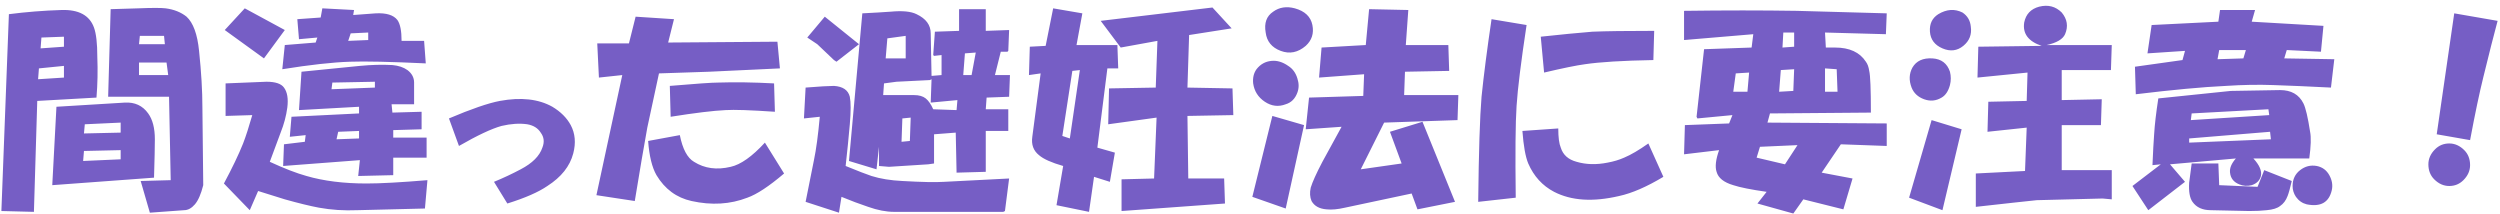
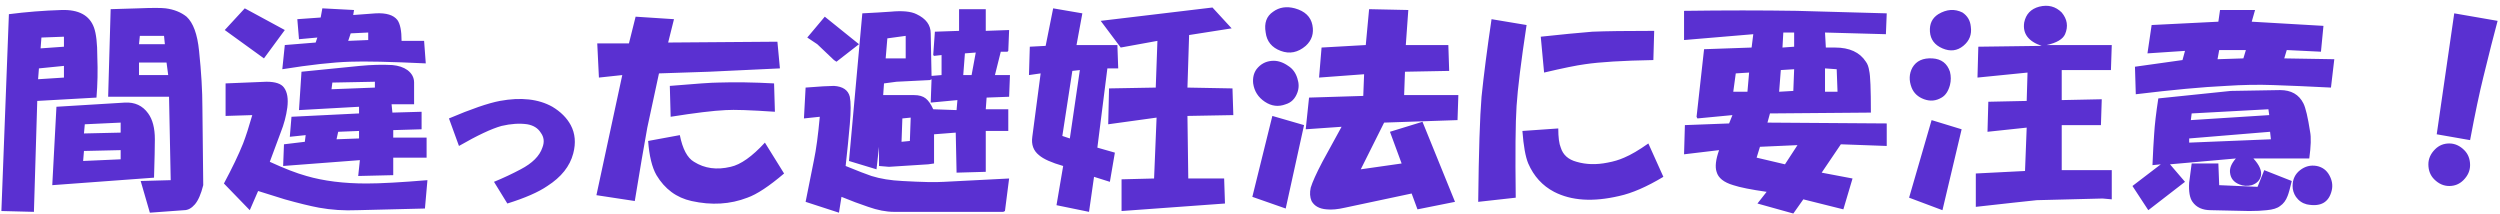
<svg xmlns="http://www.w3.org/2000/svg" width="562" height="48" viewBox="0 0 562 48" fill="none">
-   <path d="M2 3.188C5.875 2.688 9.812 2.375 13.812 2.25C17.688 2.125 20.125 3.438 21.125 6.188C21.625 7.562 21.875 9.75 21.875 12.75C22 15.875 21.938 18.938 21.688 21.938L8.375 22.688L7.625 47.625L0.312 47.438L2 3.188ZM14.375 17.438V14.812L8.75 15.375L8.562 17.812L14.375 17.438ZM14.375 10.5V8.25L9.312 8.438L9.125 10.875L14.375 10.5ZM34.812 31.312C34.812 32.938 34.75 35.812 34.625 39.938L11.75 41.625L12.688 24L28.062 23.062C30.312 22.938 32.062 23.75 33.312 25.5C34.312 26.875 34.812 28.812 34.812 31.312ZM27.125 35.812V33.75L18.875 33.938L18.688 36.188L27.125 35.812ZM27.125 29.812V27.562L19.062 27.938L18.875 30L27.125 29.812ZM24.875 2.062L31.062 1.875C34.188 1.75 36.25 1.75 37.25 1.875C39.125 2.125 40.688 2.75 41.938 3.75C43.438 5.125 44.375 7.688 44.75 11.438C45.25 16.188 45.5 20.438 45.5 24.188L45.688 41.625C45.188 43.625 44.562 45.062 43.812 45.938C43.062 46.812 42.25 47.25 41.375 47.25L33.688 47.812L31.625 40.688L38.375 40.5L38 21.75H24.312L24.875 2.062ZM37.812 16.875L37.438 14.062H31.25V16.875H37.812ZM37.062 9.938L36.875 8.062H31.438L31.25 9.938H37.062ZM54.65 32.25C55.275 30.625 55.962 28.5 56.712 25.875L50.712 26.062V18.75C53.712 18.625 56.775 18.5 59.9 18.375C61.9 18.375 63.212 18.812 63.837 19.688C64.588 20.688 64.838 22.188 64.588 24.188C64.338 26.062 63.837 27.938 63.087 29.812L60.65 36.375C63.9 37.875 66.65 38.938 68.9 39.562C72.775 40.688 77.275 41.25 82.4 41.25C85.525 41.25 90.088 41 96.088 40.5L95.525 46.875L80.338 47.25C77.338 47.375 74.463 47.188 71.713 46.688C69.713 46.312 67.15 45.688 64.025 44.812C62.025 44.188 60.025 43.562 58.025 42.938L56.15 47.25L50.337 41.25C52.212 37.75 53.65 34.75 54.65 32.25ZM55.025 1.875L64.025 6.75L59.337 13.125L50.525 6.75L55.025 1.875ZM64.025 10.125L70.963 9.562L71.338 8.438L67.213 8.812L66.838 4.312L72.088 3.938L72.463 1.875L79.588 2.25L79.4 3.375L84.463 3C86.838 2.875 88.463 3.375 89.338 4.5C89.963 5.375 90.275 6.938 90.275 9.188H95.338L95.713 14.25C87.713 13.875 82.025 13.75 78.65 13.875C74.775 14 69.713 14.562 63.462 15.562L64.025 10.125ZM63.837 32.438L68.525 31.875L68.713 30.375L65.15 30.75L65.525 26.25L80.713 25.5V24L67.213 24.75L67.775 16.125L80.9 14.812C83.525 14.562 85.963 14.5 88.213 14.625C89.588 14.75 90.713 15.125 91.588 15.75C92.588 16.5 93.088 17.438 93.088 18.562V23.438H88.025L88.213 25.312L94.775 25.125V29.062L88.4 29.25V30.938H95.9V35.438H88.4V39.375L80.525 39.562L80.9 36L63.65 37.312L63.837 32.438ZM84.275 19.688V18.375L74.713 18.562L74.525 20.062L84.275 19.688ZM80.713 31.125V29.438L76.025 29.625L75.65 31.312L80.713 31.125ZM82.775 9V7.312L78.838 7.5L78.275 9.188L82.775 9ZM123.05 41.812C121.05 43.188 118.05 44.5 114.05 45.75L111.05 40.875C113.175 40 115.175 39.062 117.05 38.062C119.675 36.688 121.3 35.062 121.925 33.188C122.425 31.938 122.3 30.812 121.55 29.812C120.925 28.812 119.925 28.188 118.55 27.938C116.8 27.688 114.863 27.812 112.738 28.312C110.488 28.938 107.3 30.438 103.175 32.812L100.925 26.625C105.925 24.5 109.738 23.188 112.363 22.688C117.113 21.812 121.05 22.25 124.175 24C126.05 25.125 127.425 26.5 128.3 28.125C129.3 30 129.488 32.125 128.863 34.5C128.113 37.375 126.175 39.812 123.05 41.812ZM137.262 29.062L139.887 16.875L134.637 17.438L134.262 9.75H141.387L142.887 3.75L151.512 4.312L150.2 9.562L174.762 9.375L175.325 15.375L159.387 16.125L148.137 16.5C147.262 20.5 146.387 24.562 145.512 28.688C144.762 32.812 143.825 38.312 142.7 45.188L134.075 43.875L137.262 29.062ZM164.262 37.5C166.512 37 169.075 35.188 171.95 32.062L176.262 39C172.887 41.875 170.137 43.688 168.012 44.438C164.137 45.938 159.95 46.188 155.45 45.188C152.075 44.438 149.45 42.5 147.575 39.375C146.575 37.625 145.95 35.062 145.7 31.688L152.825 30.375C153.45 33.5 154.512 35.5 156.012 36.375C158.387 37.875 161.137 38.25 164.262 37.5ZM161.45 18.562C165.2 18.438 169.387 18.5 174.012 18.75L174.2 25.125C168.7 24.75 165.012 24.625 163.137 24.75C160.387 24.875 156.262 25.375 150.762 26.25L150.575 19.312C156.45 18.812 160.075 18.562 161.45 18.562ZM191.038 27.938C190.788 30.812 190.475 33.938 190.1 37.312C192.85 38.438 194.788 39.188 195.913 39.562C197.913 40.188 200.225 40.562 202.85 40.688C207.225 40.938 210.35 41 212.225 40.875L226.85 40.125L225.913 47.438L225.538 47.625H200.975C199.225 47.625 197.288 47.25 195.163 46.5C193.288 45.875 191.288 45.125 189.163 44.25L188.6 47.812L181.1 45.375C181.725 42.25 182.35 39.125 182.975 36C183.475 33.625 183.913 30.375 184.288 26.25L180.725 26.625L181.1 19.688C184.225 19.438 186.35 19.312 187.475 19.312C189.475 19.438 190.663 20.25 191.038 21.75C191.288 23 191.288 25.062 191.038 27.938ZM185.413 3.75L193.1 9.938L188.038 13.875L187.475 13.5L183.725 9.938L181.475 8.438L185.413 3.75ZM211.663 16.875V12.375L209.975 12.562L209.788 12.375L210.163 7.125L215.6 6.938V2.062H221.6V6.938L226.85 6.75L226.663 11.438L226.475 11.625H224.975L223.663 16.875H227.038L226.85 21.75L221.788 21.938L221.6 24.562H226.663V29.438H221.6V38.625L215.038 38.812L214.85 29.812L209.975 30.188V36.75L208.663 36.938L199.85 37.5L197.6 37.312V33L197.038 38.062L190.85 36.188L193.85 3C196.35 2.875 198.475 2.75 200.225 2.625C202.85 2.375 204.788 2.562 206.038 3.188C208.163 4.188 209.225 5.625 209.225 7.5L209.413 17.062L211.663 16.875ZM208.1 22.125C208.725 22.625 209.288 23.438 209.788 24.562L215.038 24.75L215.225 22.5L209.225 23.062L209.413 17.812L209.038 18L201.538 18.375L198.725 18.75L198.538 21.375C199.788 21.375 201.038 21.375 202.288 21.375C203.288 21.375 204.35 21.375 205.475 21.375C206.6 21.375 207.475 21.625 208.1 22.125ZM203.6 13.125V8.062L199.475 8.625L199.1 13.125H203.6ZM202.663 31.875L204.538 31.688L204.725 26.438L202.85 26.625L202.663 31.875ZM218.413 16.875L219.35 11.812L216.913 12L216.538 16.875H218.413ZM231.5 10.5L235.062 10.312L236.75 1.875L243.312 3L242 10.125H251.188L251.375 15.375H248.938L246.688 33.188L250.625 34.312L249.5 40.875L245.938 39.75L244.812 47.625L237.5 46.125L239 37.312C236.375 36.562 234.562 35.75 233.562 34.875C232.312 33.875 231.812 32.5 232.062 30.75L233.938 16.5L231.312 16.875L231.5 10.5ZM240.5 31.125L242.75 15.75L241.062 15.938L238.812 30.562L240.5 31.125ZM272.562 1.688L276.875 6.375L267.312 7.875L266.938 19.688L277.062 19.875L277.25 25.875L266.938 26.062L267.125 40.125H275.188L275.375 45.75L252.125 47.438V40.312L259.438 40.125L260 26.438L249.125 27.938L249.312 19.875L259.812 19.688L260.188 9.188L251.938 10.688L247.438 4.688L272.562 1.688ZM286.025 26.062L293.15 28.125L289.025 46.875L281.525 44.25L286.025 26.062ZM284.337 22.875C282.837 21.875 281.962 20.5 281.712 18.75C281.587 17.5 281.837 16.438 282.462 15.562C283.337 14.438 284.462 13.812 285.837 13.688C287.087 13.562 288.337 13.938 289.587 14.812C290.587 15.438 291.275 16.375 291.65 17.625C292.025 18.75 292.025 19.812 291.65 20.812C291.15 22.188 290.275 23.062 289.025 23.438C287.4 24.062 285.837 23.875 284.337 22.875ZM287.9 11.438C285.9 10.688 284.775 9.312 284.525 7.312C284.15 5.188 284.712 3.625 286.212 2.625C287.587 1.625 289.212 1.375 291.087 1.875C293.337 2.5 294.65 3.75 295.025 5.625C295.4 7.5 294.9 9.062 293.525 10.312C291.775 11.812 289.9 12.188 287.9 11.438ZM306.462 21.562L306.65 16.688L296.525 17.438L297.087 10.688L307.025 10.125L307.775 2.062L316.587 2.25L316.025 10.125H325.587L325.775 15.938L315.837 16.125L315.65 21.375H327.837L327.65 27L311.15 27.562L305.9 38.062L315.087 36.75L312.462 29.625L319.775 27.375L327.087 45.375L318.65 47.062L317.337 43.5L302.337 46.688C300.712 47.062 299.337 47.188 298.212 47.062C296.587 46.938 295.462 46.312 294.837 45.188C294.462 44.312 294.4 43.312 294.65 42.188C295.025 40.938 295.9 39 297.275 36.375L301.587 28.5L293.525 29.062L294.275 21.938L306.462 21.562ZM343.175 5.625C341.925 13.875 341.175 19.938 340.925 23.812C340.675 27.562 340.612 34.438 340.737 44.438L332.3 45.375C332.425 34.125 332.675 26.25 333.05 21.75C333.55 16.875 334.3 11.062 335.3 4.312L343.175 5.625ZM350.3 28.875C350.3 30.875 350.487 32.312 350.862 33.188C351.362 34.812 352.55 35.875 354.425 36.375C356.55 37 358.862 37.062 361.362 36.562C362.737 36.312 363.987 35.938 365.112 35.438C366.612 34.812 368.425 33.75 370.55 32.25L373.925 39.75C370.175 42 366.862 43.438 363.987 44.062C358.112 45.438 353.237 45.125 349.362 43.125C346.737 41.75 344.8 39.625 343.55 36.75C342.925 35.25 342.487 32.812 342.237 29.438L350.3 28.875ZM357.987 7.125C360.987 7 365.612 6.938 371.862 6.938L371.675 13.5C364.8 13.625 359.675 13.938 356.3 14.438C354.425 14.688 351.362 15.312 347.112 16.312L346.362 8.25C350.987 7.75 354.862 7.375 357.987 7.125ZM403.888 2.438C408.763 2.562 415.513 2.75 424.138 3L423.95 7.688L410.263 7.312L410.45 10.688H412.513C415.763 10.688 418.075 11.75 419.45 13.875C419.825 14.375 420.075 15.062 420.2 15.938C420.45 16.938 420.575 20.062 420.575 25.312L397.888 25.5L397.325 27.562L424.138 27.75V32.812L413.825 32.438L409.513 38.812L416.45 40.125L414.388 47.062L405.388 44.812L403.138 48L395.075 45.75L397.138 43.125C393.638 42.625 391.138 42.125 389.638 41.625C387.513 41 386.263 40 385.888 38.625C385.513 37.5 385.7 35.875 386.45 33.75L378.575 34.688L378.763 28.125L388.7 27.75L389.45 25.875L381.575 26.625L381.388 26.25L383.075 11.062L393.763 10.688L394.138 7.688L378.575 9V2.438C387.7 2.312 396.138 2.312 403.888 2.438ZM392.825 20.625L393.2 16.312L390.2 16.5L389.638 20.625H392.825ZM401.263 36.938L404.075 32.625L395.638 33L394.888 35.438L401.263 36.938ZM403.138 20.438L403.325 15.562L400.325 15.75L399.95 20.625L403.138 20.438ZM403.325 10.5V7.312H400.888L400.7 10.688L403.325 10.5ZM413.075 20.625L412.888 15.562L410.263 15.375V20.625H413.075ZM434.225 27L440.975 29.062L436.663 47.25L429.163 44.438L434.225 27ZM429.913 15.188C430.788 13.688 432.288 13 434.413 13.125C436.413 13.25 437.725 14.25 438.35 16.125C438.6 17.125 438.6 18.125 438.35 19.125C437.975 20.5 437.35 21.438 436.475 21.938C435.225 22.688 433.913 22.812 432.538 22.312C431.163 21.812 430.225 20.938 429.725 19.688C429.1 18.062 429.163 16.562 429.913 15.188ZM436.663 10.875C434.913 10.125 433.975 8.875 433.85 7.125C433.725 5.375 434.35 4.062 435.725 3.188C437.6 2.062 439.413 1.938 441.163 2.812C442.288 3.562 442.913 4.625 443.038 6C443.288 7.75 442.725 9.188 441.35 10.312C439.975 11.438 438.413 11.625 436.663 10.875ZM455.225 38.438L455.6 28.688L446.788 29.625L446.975 22.875L455.6 22.688L455.788 16.312L444.538 17.438L444.725 10.5L458.975 10.312C455.975 9.312 454.663 7.562 455.038 5.062C455.413 3.188 456.538 2 458.413 1.5C460.413 1 462.1 1.438 463.475 2.812C464.725 4.312 464.975 5.938 464.225 7.688C463.725 8.812 462.35 9.625 460.1 10.125H474.725L474.538 15.75H463.475V22.5L472.475 22.312L472.288 28.125H463.475V38.25H474.725V44.812L472.663 44.625L457.85 45L452.6 45.562L444.163 46.5V39L455.225 38.438ZM485.75 36.938L483.875 37.125C484 34.125 484.125 31.812 484.25 30.188C484.375 28.062 484.688 25.375 485.188 22.125L501.5 20.438L512.562 20.25C515.062 20.25 516.812 21.25 517.812 23.25C518.312 24.25 518.812 26.375 519.312 29.625C519.562 30.875 519.5 32.875 519.125 35.625H506.562C507.938 37.125 508.5 38.438 508.25 39.562C508 40.562 507.312 41.25 506.188 41.625C505.188 41.875 504.25 41.812 503.375 41.438C502.125 40.938 501.438 40.062 501.312 38.812C501.188 37.812 501.625 36.75 502.625 35.625L487.812 36.938L491.188 40.875L482.938 47.25L479.375 41.812L485.75 36.938ZM490.625 13.5L491.188 11.438L482.75 12L483.688 5.625L498.688 4.875L499.062 2.25H506.938L506.188 4.875L522.312 5.812L521.75 11.625L514.062 11.25L513.5 13.125L524.75 13.312L524 19.688C519.125 19.438 514.812 19.25 511.062 19.125C507.688 19 504.125 19.062 500.375 19.312C495.125 19.562 488.375 20.188 480.125 21.188L479.938 15L490.625 13.5ZM510.5 31.312L510.312 29.625L492.125 31.125V32.062L510.5 31.312ZM498.688 36.75L498.875 41.625L507.5 42L509 38.25L515.188 40.688C514.812 42.312 514.5 43.438 514.25 44.062C513.875 45.062 513.312 45.812 512.562 46.312C511.938 46.812 510.938 47.125 509.562 47.25C508.438 47.375 507.125 47.438 505.625 47.438L497 47.25C495.125 47.25 493.75 46.625 492.875 45.375C492.25 44.5 492 43.062 492.125 41.062C492.25 39.938 492.438 38.5 492.688 36.75H498.688ZM510.125 25.875L509.938 24.562L492.688 25.5L492.5 27L510.125 25.875ZM504.312 13.125L504.875 11.25H498.875L498.5 13.312L504.312 13.125ZM516.125 44.25C515.625 43.5 515.375 42.688 515.375 41.812C515.375 40.312 515.938 39.125 517.062 38.25C518.188 37.375 519.438 37.062 520.812 37.312C522.062 37.562 523 38.25 523.625 39.375C524.25 40.5 524.438 41.625 524.188 42.75C523.562 45.5 521.688 46.562 518.562 45.938C517.562 45.688 516.75 45.125 516.125 44.25ZM547.213 40.312C546.338 39.438 545.9 38.312 545.9 36.938C545.9 35.688 546.4 34.562 547.4 33.562C548.275 32.688 549.338 32.25 550.588 32.25C551.838 32.25 552.963 32.75 553.963 33.75C554.838 34.625 555.275 35.75 555.275 37.125C555.275 38.375 554.775 39.5 553.775 40.5C552.9 41.375 551.838 41.812 550.588 41.812C549.338 41.812 548.213 41.312 547.213 40.312ZM551.713 3L561.463 4.688C560.588 7.938 559.525 12.125 558.275 17.25C557.4 20.75 556.4 25.5 555.275 31.5L547.775 30.188L551.713 3Z" fill="#765EC5" />
+   <path d="M2 3.188C5.875 2.688 9.812 2.375 13.812 2.25C17.688 2.125 20.125 3.438 21.125 6.188C21.625 7.562 21.875 9.75 21.875 12.75C22 15.875 21.938 18.938 21.688 21.938L8.375 22.688L7.625 47.625L0.312 47.438L2 3.188ZM14.375 17.438V14.812L8.75 15.375L8.562 17.812L14.375 17.438ZM14.375 10.5V8.25L9.312 8.438L9.125 10.875L14.375 10.5ZM34.812 31.312C34.812 32.938 34.75 35.812 34.625 39.938L11.75 41.625L12.688 24L28.062 23.062C30.312 22.938 32.062 23.75 33.312 25.5C34.312 26.875 34.812 28.812 34.812 31.312ZM27.125 35.812V33.75L18.875 33.938L18.688 36.188L27.125 35.812ZM27.125 29.812V27.562L19.062 27.938L18.875 30L27.125 29.812ZM24.875 2.062L31.062 1.875C34.188 1.75 36.25 1.75 37.25 1.875C39.125 2.125 40.688 2.75 41.938 3.75C43.438 5.125 44.375 7.688 44.75 11.438C45.25 16.188 45.5 20.438 45.5 24.188L45.688 41.625C45.188 43.625 44.562 45.062 43.812 45.938C43.062 46.812 42.25 47.25 41.375 47.25L33.688 47.812L31.625 40.688L38.375 40.5L38 21.75H24.312L24.875 2.062ZM37.812 16.875L37.438 14.062H31.25V16.875H37.812ZM37.062 9.938L36.875 8.062H31.438L31.25 9.938H37.062ZM54.65 32.25C55.275 30.625 55.962 28.5 56.712 25.875L50.712 26.062V18.75C53.712 18.625 56.775 18.5 59.9 18.375C61.9 18.375 63.212 18.812 63.837 19.688C64.588 20.688 64.838 22.188 64.588 24.188C64.338 26.062 63.837 27.938 63.087 29.812L60.65 36.375C63.9 37.875 66.65 38.938 68.9 39.562C72.775 40.688 77.275 41.25 82.4 41.25C85.525 41.25 90.088 41 96.088 40.5L95.525 46.875L80.338 47.25C77.338 47.375 74.463 47.188 71.713 46.688C69.713 46.312 67.15 45.688 64.025 44.812C62.025 44.188 60.025 43.562 58.025 42.938L56.15 47.25L50.337 41.25C52.212 37.75 53.65 34.75 54.65 32.25ZM55.025 1.875L64.025 6.75L59.337 13.125L50.525 6.75L55.025 1.875ZM64.025 10.125L70.963 9.562L71.338 8.438L67.213 8.812L66.838 4.312L72.088 3.938L72.463 1.875L79.588 2.25L79.4 3.375L84.463 3C86.838 2.875 88.463 3.375 89.338 4.5C89.963 5.375 90.275 6.938 90.275 9.188H95.338L95.713 14.25C87.713 13.875 82.025 13.75 78.65 13.875C74.775 14 69.713 14.562 63.462 15.562L64.025 10.125ZM63.837 32.438L68.525 31.875L68.713 30.375L65.15 30.75L65.525 26.25L80.713 25.5V24L67.213 24.75L67.775 16.125L80.9 14.812C83.525 14.562 85.963 14.5 88.213 14.625C89.588 14.75 90.713 15.125 91.588 15.75C92.588 16.5 93.088 17.438 93.088 18.562V23.438H88.025L88.213 25.312L94.775 25.125V29.062L88.4 29.25V30.938H95.9V35.438H88.4V39.375L80.525 39.562L80.9 36L63.65 37.312L63.837 32.438ZM84.275 19.688V18.375L74.713 18.562L74.525 20.062L84.275 19.688ZM80.713 31.125V29.438L76.025 29.625L75.65 31.312L80.713 31.125ZM82.775 9V7.312L78.838 7.5L78.275 9.188L82.775 9ZM123.05 41.812C121.05 43.188 118.05 44.5 114.05 45.75L111.05 40.875C113.175 40 115.175 39.062 117.05 38.062C119.675 36.688 121.3 35.062 121.925 33.188C122.425 31.938 122.3 30.812 121.55 29.812C120.925 28.812 119.925 28.188 118.55 27.938C116.8 27.688 114.863 27.812 112.738 28.312C110.488 28.938 107.3 30.438 103.175 32.812L100.925 26.625C105.925 24.5 109.738 23.188 112.363 22.688C117.113 21.812 121.05 22.25 124.175 24C126.05 25.125 127.425 26.5 128.3 28.125C129.3 30 129.488 32.125 128.863 34.5C128.113 37.375 126.175 39.812 123.05 41.812ZM137.262 29.062L139.887 16.875L134.637 17.438L134.262 9.75H141.387L142.887 3.75L151.512 4.312L150.2 9.562L174.762 9.375L175.325 15.375L159.387 16.125L148.137 16.5C147.262 20.5 146.387 24.562 145.512 28.688C144.762 32.812 143.825 38.312 142.7 45.188L134.075 43.875L137.262 29.062ZM164.262 37.5C166.512 37 169.075 35.188 171.95 32.062L176.262 39C172.887 41.875 170.137 43.688 168.012 44.438C164.137 45.938 159.95 46.188 155.45 45.188C152.075 44.438 149.45 42.5 147.575 39.375C146.575 37.625 145.95 35.062 145.7 31.688L152.825 30.375C153.45 33.5 154.512 35.5 156.012 36.375C158.387 37.875 161.137 38.25 164.262 37.5ZM161.45 18.562C165.2 18.438 169.387 18.5 174.012 18.75L174.2 25.125C168.7 24.75 165.012 24.625 163.137 24.75C160.387 24.875 156.262 25.375 150.762 26.25L150.575 19.312C156.45 18.812 160.075 18.562 161.45 18.562ZM191.038 27.938C190.788 30.812 190.475 33.938 190.1 37.312C192.85 38.438 194.788 39.188 195.913 39.562C197.913 40.188 200.225 40.562 202.85 40.688C207.225 40.938 210.35 41 212.225 40.875L226.85 40.125L225.913 47.438L225.538 47.625H200.975C199.225 47.625 197.288 47.25 195.163 46.5C193.288 45.875 191.288 45.125 189.163 44.25L188.6 47.812L181.1 45.375C181.725 42.25 182.35 39.125 182.975 36C183.475 33.625 183.913 30.375 184.288 26.25L180.725 26.625L181.1 19.688C184.225 19.438 186.35 19.312 187.475 19.312C189.475 19.438 190.663 20.25 191.038 21.75C191.288 23 191.288 25.062 191.038 27.938ZM185.413 3.75L193.1 9.938L188.038 13.875L187.475 13.5L183.725 9.938L181.475 8.438L185.413 3.75ZM211.663 16.875V12.375L209.975 12.562L209.788 12.375L210.163 7.125L215.6 6.938V2.062H221.6V6.938L226.85 6.75L226.663 11.438L226.475 11.625H224.975L223.663 16.875H227.038L226.85 21.75L221.788 21.938L221.6 24.562H226.663V29.438H221.6V38.625L215.038 38.812L214.85 29.812L209.975 30.188V36.75L208.663 36.938L199.85 37.5L197.6 37.312V33L197.038 38.062L190.85 36.188L193.85 3C196.35 2.875 198.475 2.75 200.225 2.625C202.85 2.375 204.788 2.562 206.038 3.188C208.163 4.188 209.225 5.625 209.225 7.5L209.413 17.062L211.663 16.875ZM208.1 22.125C208.725 22.625 209.288 23.438 209.788 24.562L215.038 24.75L215.225 22.5L209.225 23.062L209.413 17.812L209.038 18L201.538 18.375L198.725 18.75L198.538 21.375C199.788 21.375 201.038 21.375 202.288 21.375C203.288 21.375 204.35 21.375 205.475 21.375C206.6 21.375 207.475 21.625 208.1 22.125ZM203.6 13.125V8.062L199.475 8.625L199.1 13.125H203.6ZM202.663 31.875L204.538 31.688L204.725 26.438L202.85 26.625L202.663 31.875ZM218.413 16.875L219.35 11.812L216.913 12L216.538 16.875H218.413ZM231.5 10.5L235.062 10.312L236.75 1.875L243.312 3L242 10.125H251.188L251.375 15.375H248.938L246.688 33.188L250.625 34.312L249.5 40.875L245.938 39.75L244.812 47.625L237.5 46.125L239 37.312C236.375 36.562 234.562 35.75 233.562 34.875C232.312 33.875 231.812 32.5 232.062 30.75L233.938 16.5L231.312 16.875L231.5 10.5ZM240.5 31.125L242.75 15.75L241.062 15.938L238.812 30.562L240.5 31.125ZM272.562 1.688L276.875 6.375L267.312 7.875L266.938 19.688L277.062 19.875L277.25 25.875L266.938 26.062L267.125 40.125H275.188L275.375 45.75L252.125 47.438V40.312L259.438 40.125L260 26.438L249.125 27.938L249.312 19.875L259.812 19.688L260.188 9.188L251.938 10.688L247.438 4.688L272.562 1.688ZM286.025 26.062L293.15 28.125L289.025 46.875L281.525 44.25L286.025 26.062ZM284.337 22.875C282.837 21.875 281.962 20.5 281.712 18.75C281.587 17.5 281.837 16.438 282.462 15.562C283.337 14.438 284.462 13.812 285.837 13.688C287.087 13.562 288.337 13.938 289.587 14.812C290.587 15.438 291.275 16.375 291.65 17.625C292.025 18.75 292.025 19.812 291.65 20.812C291.15 22.188 290.275 23.062 289.025 23.438C287.4 24.062 285.837 23.875 284.337 22.875ZM287.9 11.438C285.9 10.688 284.775 9.312 284.525 7.312C284.15 5.188 284.712 3.625 286.212 2.625C287.587 1.625 289.212 1.375 291.087 1.875C293.337 2.5 294.65 3.75 295.025 5.625C295.4 7.5 294.9 9.062 293.525 10.312C291.775 11.812 289.9 12.188 287.9 11.438ZM306.462 21.562L306.65 16.688L296.525 17.438L297.087 10.688L307.025 10.125L307.775 2.062L316.587 2.25L316.025 10.125H325.587L325.775 15.938L315.837 16.125L315.65 21.375H327.837L327.65 27L311.15 27.562L305.9 38.062L315.087 36.75L312.462 29.625L319.775 27.375L327.087 45.375L318.65 47.062L317.337 43.5L302.337 46.688C300.712 47.062 299.337 47.188 298.212 47.062C296.587 46.938 295.462 46.312 294.837 45.188C294.462 44.312 294.4 43.312 294.65 42.188C295.025 40.938 295.9 39 297.275 36.375L301.587 28.5L293.525 29.062L294.275 21.938L306.462 21.562ZM343.175 5.625C341.925 13.875 341.175 19.938 340.925 23.812C340.675 27.562 340.612 34.438 340.737 44.438L332.3 45.375C332.425 34.125 332.675 26.25 333.05 21.75C333.55 16.875 334.3 11.062 335.3 4.312L343.175 5.625ZM350.3 28.875C350.3 30.875 350.487 32.312 350.862 33.188C351.362 34.812 352.55 35.875 354.425 36.375C356.55 37 358.862 37.062 361.362 36.562C362.737 36.312 363.987 35.938 365.112 35.438C366.612 34.812 368.425 33.75 370.55 32.25L373.925 39.75C370.175 42 366.862 43.438 363.987 44.062C358.112 45.438 353.237 45.125 349.362 43.125C346.737 41.75 344.8 39.625 343.55 36.75C342.925 35.25 342.487 32.812 342.237 29.438L350.3 28.875ZM357.987 7.125C360.987 7 365.612 6.938 371.862 6.938L371.675 13.5C364.8 13.625 359.675 13.938 356.3 14.438C354.425 14.688 351.362 15.312 347.112 16.312L346.362 8.25C350.987 7.75 354.862 7.375 357.987 7.125ZM403.888 2.438C408.763 2.562 415.513 2.75 424.138 3L423.95 7.688L410.263 7.312L410.45 10.688H412.513C415.763 10.688 418.075 11.75 419.45 13.875C419.825 14.375 420.075 15.062 420.2 15.938C420.45 16.938 420.575 20.062 420.575 25.312L397.888 25.5L397.325 27.562L424.138 27.75V32.812L413.825 32.438L409.513 38.812L416.45 40.125L414.388 47.062L405.388 44.812L403.138 48L395.075 45.75L397.138 43.125C393.638 42.625 391.138 42.125 389.638 41.625C387.513 41 386.263 40 385.888 38.625C385.513 37.5 385.7 35.875 386.45 33.75L378.575 34.688L378.763 28.125L388.7 27.75L389.45 25.875L381.575 26.625L381.388 26.25L383.075 11.062L393.763 10.688L394.138 7.688L378.575 9V2.438C387.7 2.312 396.138 2.312 403.888 2.438ZM392.825 20.625L393.2 16.312L390.2 16.5L389.638 20.625H392.825ZM401.263 36.938L404.075 32.625L395.638 33L394.888 35.438L401.263 36.938ZM403.138 20.438L403.325 15.562L400.325 15.75L399.95 20.625L403.138 20.438ZM403.325 10.5V7.312H400.888L400.7 10.688L403.325 10.5ZM413.075 20.625L412.888 15.562L410.263 15.375V20.625H413.075ZM434.225 27L440.975 29.062L436.663 47.25L429.163 44.438L434.225 27ZM429.913 15.188C430.788 13.688 432.288 13 434.413 13.125C436.413 13.25 437.725 14.25 438.35 16.125C438.6 17.125 438.6 18.125 438.35 19.125C437.975 20.5 437.35 21.438 436.475 21.938C435.225 22.688 433.913 22.812 432.538 22.312C431.163 21.812 430.225 20.938 429.725 19.688C429.1 18.062 429.163 16.562 429.913 15.188ZM436.663 10.875C434.913 10.125 433.975 8.875 433.85 7.125C433.725 5.375 434.35 4.062 435.725 3.188C437.6 2.062 439.413 1.938 441.163 2.812C442.288 3.562 442.913 4.625 443.038 6C443.288 7.75 442.725 9.188 441.35 10.312C439.975 11.438 438.413 11.625 436.663 10.875ZM455.225 38.438L455.6 28.688L446.788 29.625L446.975 22.875L455.6 22.688L455.788 16.312L444.538 17.438L444.725 10.5L458.975 10.312C455.975 9.312 454.663 7.562 455.038 5.062C455.413 3.188 456.538 2 458.413 1.5C460.413 1 462.1 1.438 463.475 2.812C464.725 4.312 464.975 5.938 464.225 7.688C463.725 8.812 462.35 9.625 460.1 10.125H474.725L474.538 15.75H463.475V22.5L472.475 22.312L472.288 28.125H463.475V38.25H474.725V44.812L472.663 44.625L457.85 45L452.6 45.562L444.163 46.5V39L455.225 38.438ZM485.75 36.938L483.875 37.125C484 34.125 484.125 31.812 484.25 30.188C484.375 28.062 484.688 25.375 485.188 22.125L501.5 20.438L512.562 20.25C515.062 20.25 516.812 21.25 517.812 23.25C518.312 24.25 518.812 26.375 519.312 29.625C519.562 30.875 519.5 32.875 519.125 35.625H506.562C507.938 37.125 508.5 38.438 508.25 39.562C508 40.562 507.312 41.25 506.188 41.625C505.188 41.875 504.25 41.812 503.375 41.438C502.125 40.938 501.438 40.062 501.312 38.812C501.188 37.812 501.625 36.75 502.625 35.625L487.812 36.938L491.188 40.875L482.938 47.25L479.375 41.812L485.75 36.938ZM490.625 13.5L491.188 11.438L482.75 12L483.688 5.625L498.688 4.875L499.062 2.25H506.938L506.188 4.875L522.312 5.812L521.75 11.625L514.062 11.25L513.5 13.125L524.75 13.312L524 19.688C519.125 19.438 514.812 19.25 511.062 19.125C507.688 19 504.125 19.062 500.375 19.312C495.125 19.562 488.375 20.188 480.125 21.188L479.938 15L490.625 13.5ZM510.5 31.312L510.312 29.625L492.125 31.125V32.062L510.5 31.312ZM498.688 36.75L498.875 41.625L507.5 42L509 38.25L515.188 40.688C514.812 42.312 514.5 43.438 514.25 44.062C513.875 45.062 513.312 45.812 512.562 46.312C511.938 46.812 510.938 47.125 509.562 47.25C508.438 47.375 507.125 47.438 505.625 47.438L497 47.25C495.125 47.25 493.75 46.625 492.875 45.375C492.25 44.5 492 43.062 492.125 41.062C492.25 39.938 492.438 38.5 492.688 36.75H498.688ZM510.125 25.875L509.938 24.562L492.688 25.5L492.5 27L510.125 25.875ZM504.312 13.125L504.875 11.25H498.875L498.5 13.312L504.312 13.125ZM516.125 44.25C515.625 43.5 515.375 42.688 515.375 41.812C515.375 40.312 515.938 39.125 517.062 38.25C518.188 37.375 519.438 37.062 520.812 37.312C522.062 37.562 523 38.25 523.625 39.375C524.25 40.5 524.438 41.625 524.188 42.75C523.562 45.5 521.688 46.562 518.562 45.938C517.562 45.688 516.75 45.125 516.125 44.25ZM547.213 40.312C546.338 39.438 545.9 38.312 545.9 36.938C545.9 35.688 546.4 34.562 547.4 33.562C548.275 32.688 549.338 32.25 550.588 32.25C551.838 32.25 552.963 32.75 553.963 33.75C554.838 34.625 555.275 35.75 555.275 37.125C555.275 38.375 554.775 39.5 553.775 40.5C552.9 41.375 551.838 41.812 550.588 41.812C549.338 41.812 548.213 41.312 547.213 40.312ZM551.713 3L561.463 4.688C560.588 7.938 559.525 12.125 558.275 17.25C557.4 20.75 556.4 25.5 555.275 31.5L547.775 30.188L551.713 3Z" fill="#5A30D1" />
</svg>
